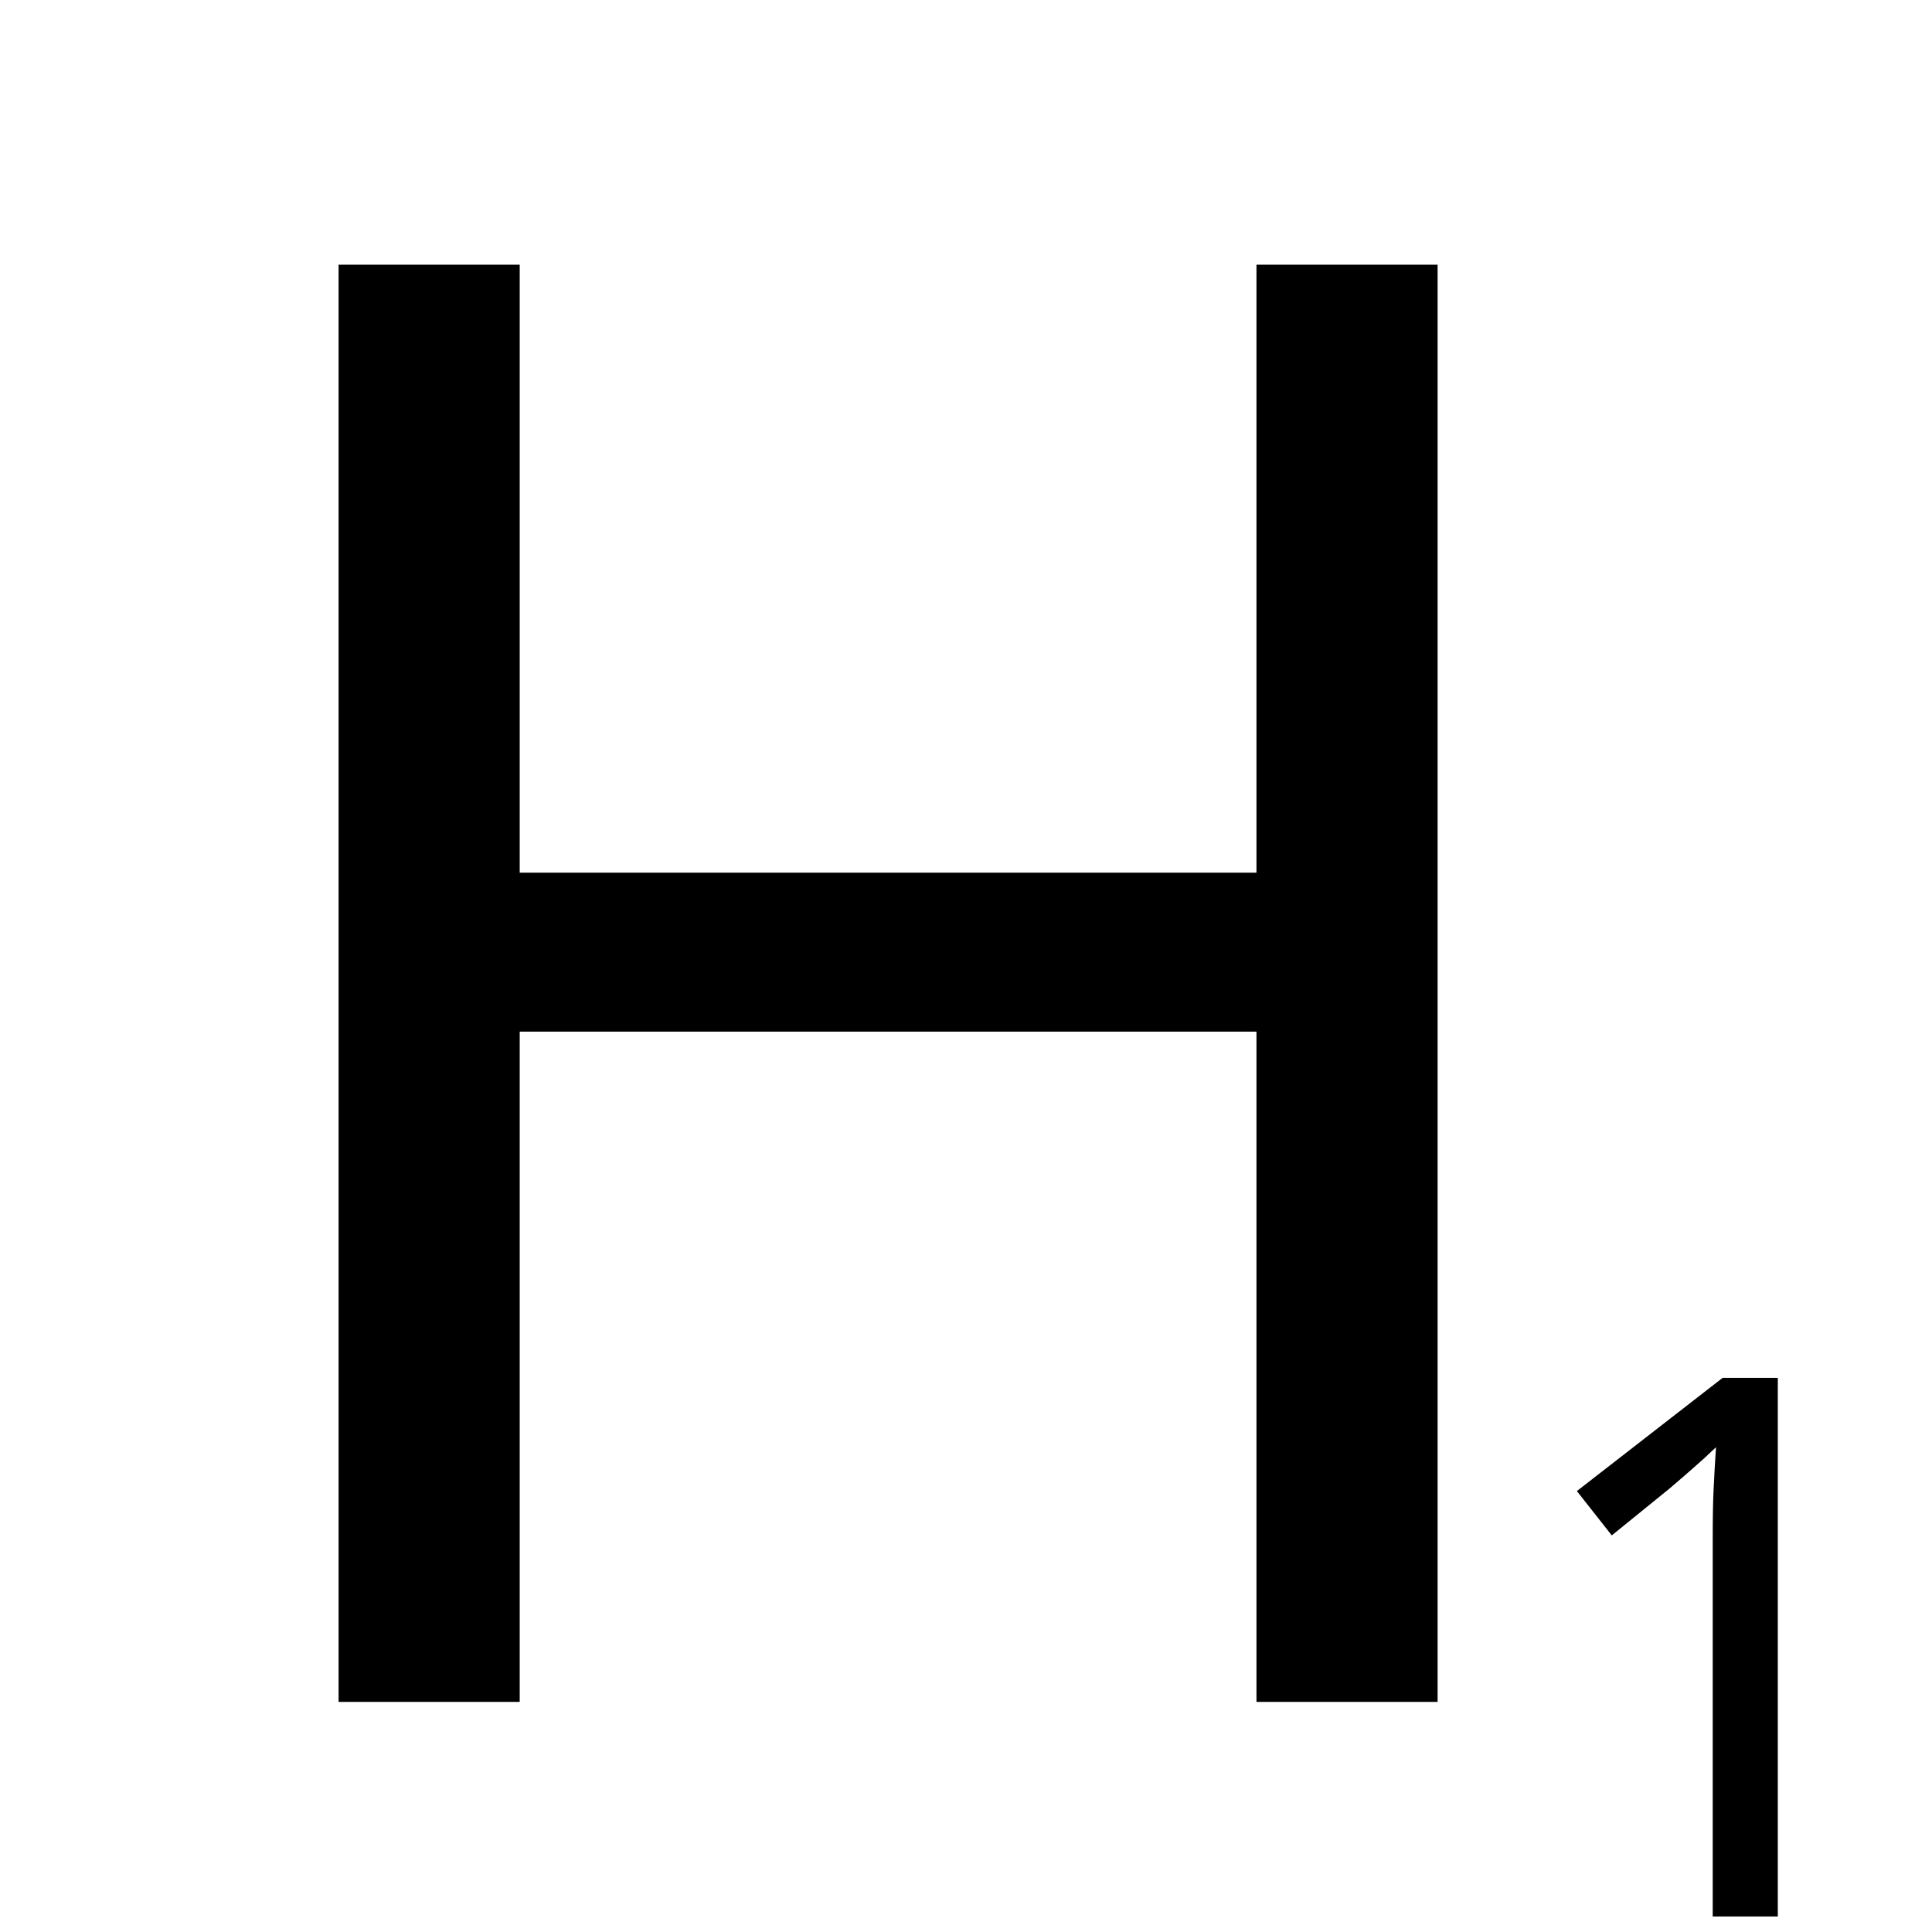
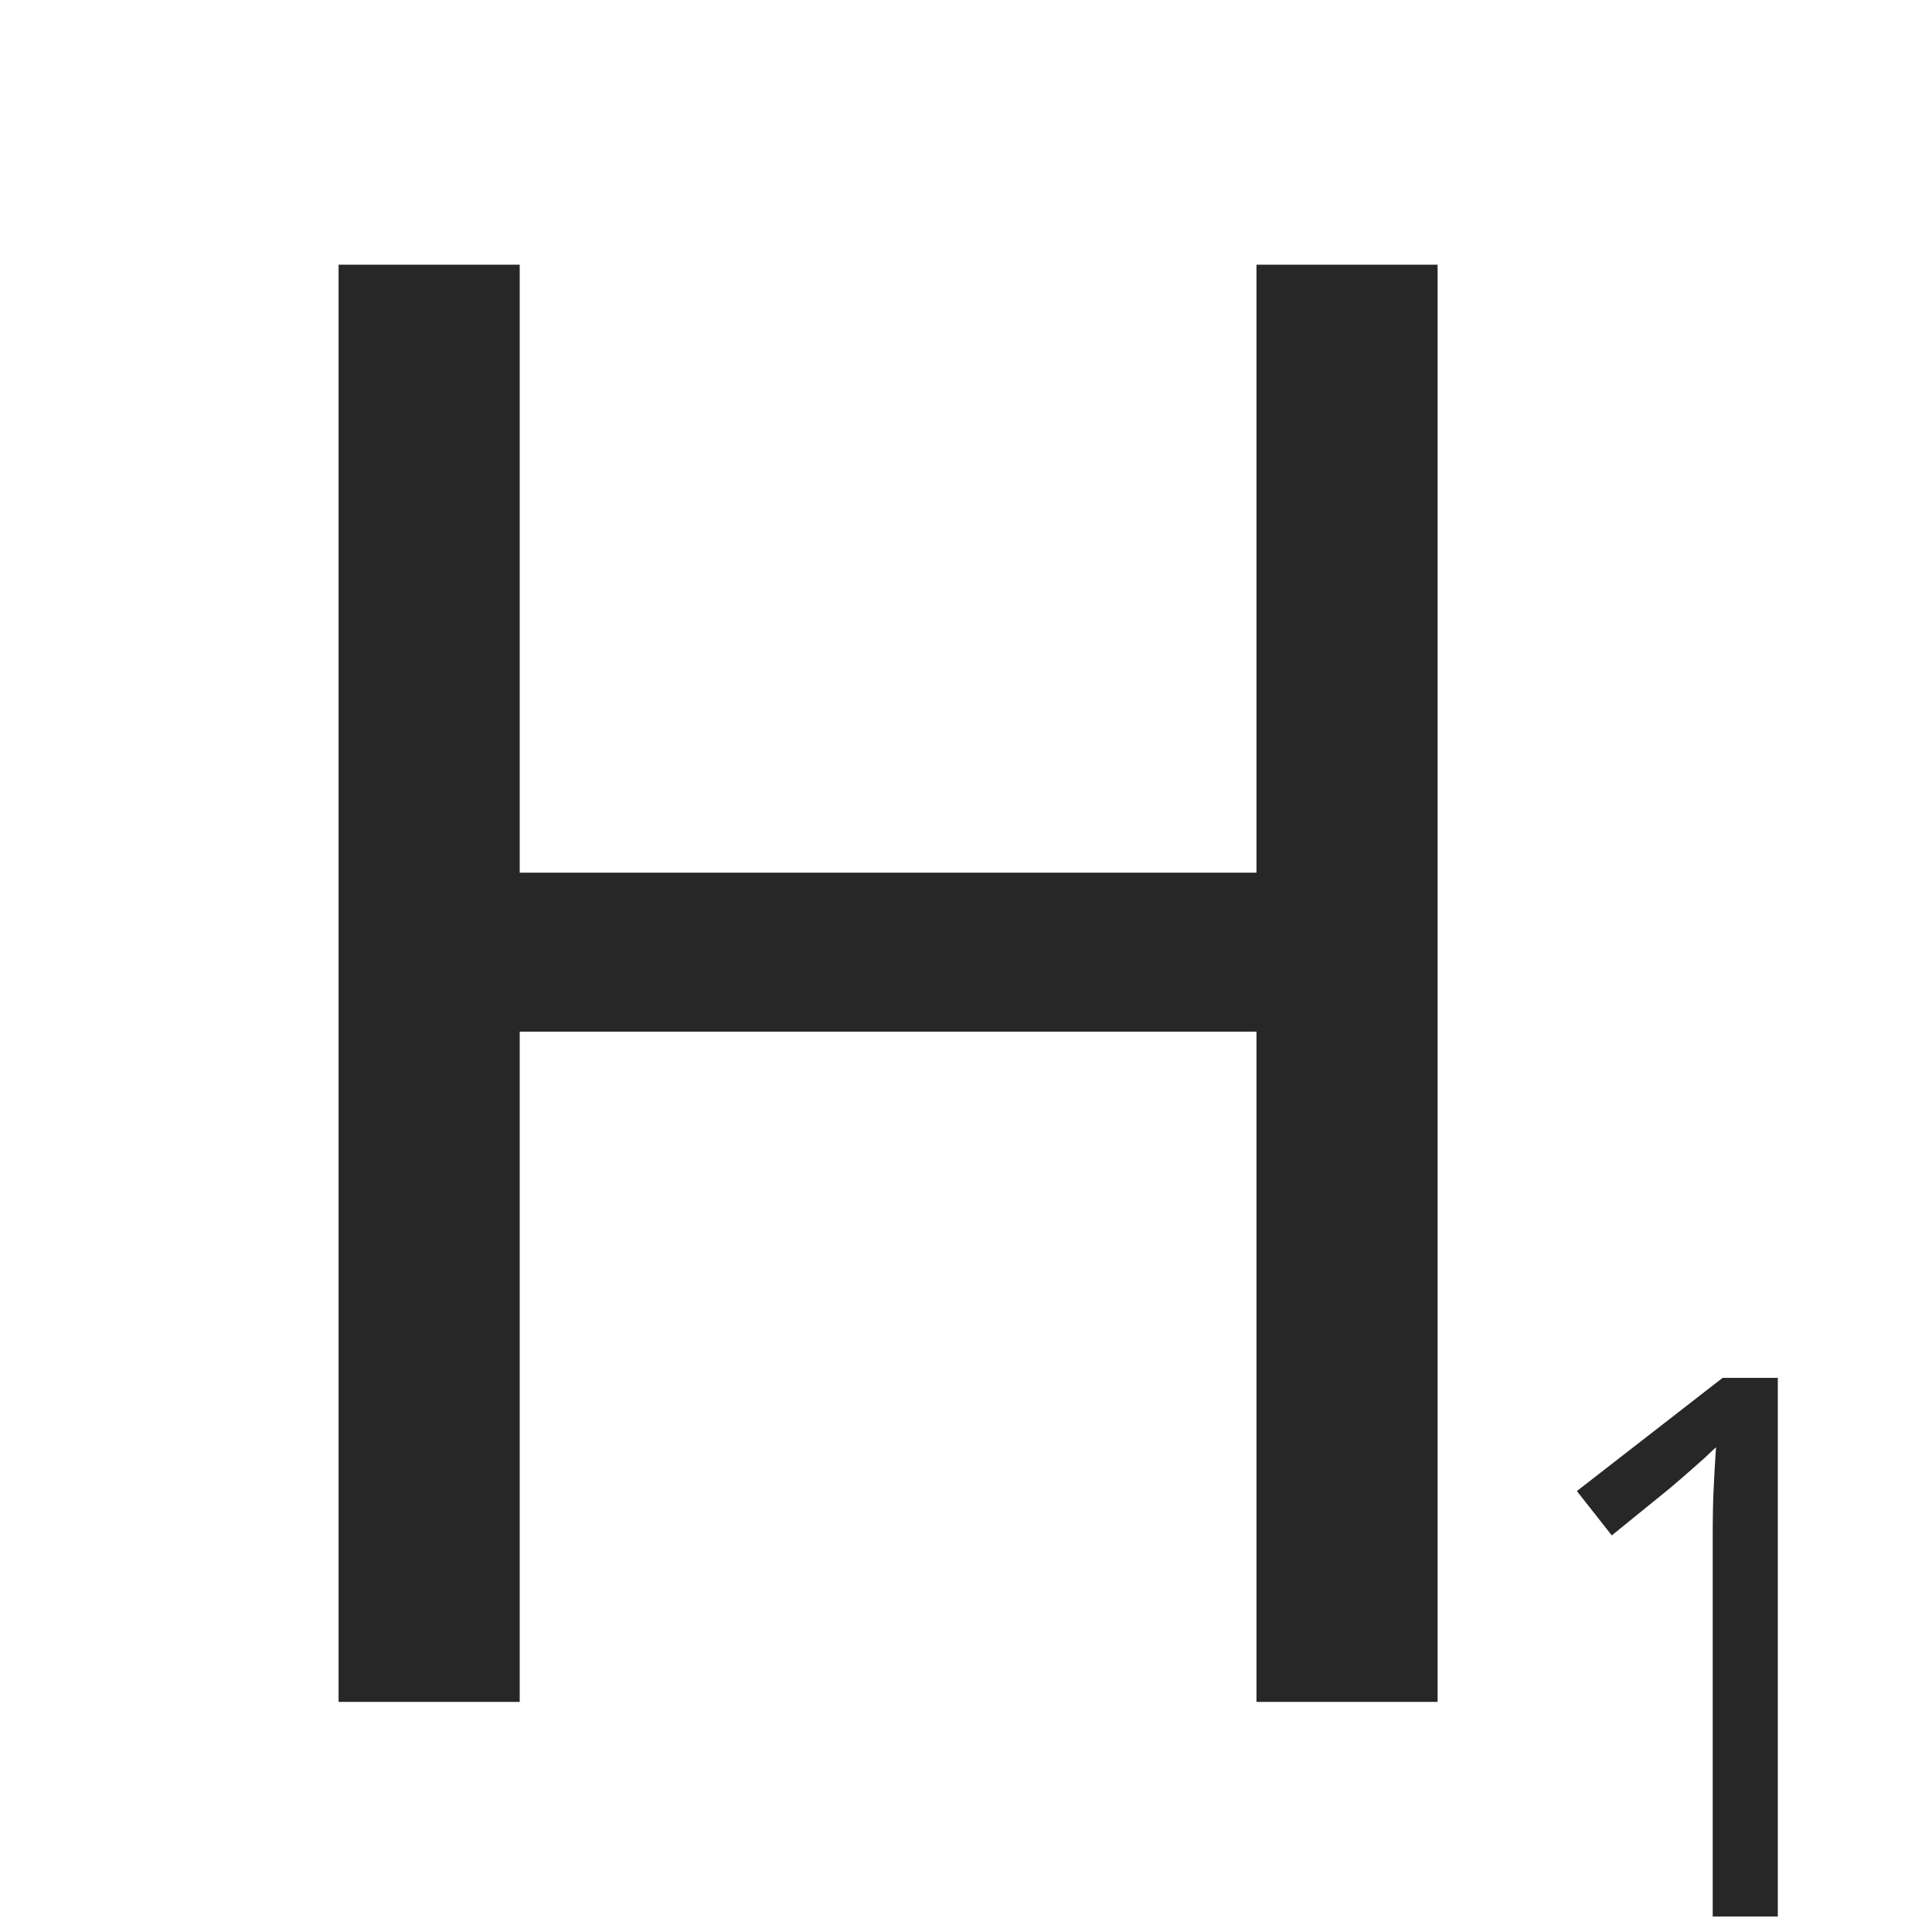
<svg xmlns="http://www.w3.org/2000/svg" width="100%" height="100%" viewBox="0 0 64 64" version="1.1" xml:space="preserve" style="fill-rule:evenodd;clip-rule:evenodd;stroke-linejoin:round;stroke-miterlimit:2;">
-   <g transform="matrix(1,0,0,1,-322.638,0)">
-     <g id="H1" transform="matrix(1,0,0,1,322.638,0)">
+   <g transform="matrix(1,0,0,1,-322.638,-167.86)">
+     <g id="H1" transform="matrix(1,0,0,1,322.638,167.86)">
      <rect x="0" y="0" width="64" height="64" style="fill:none;" />
      <g transform="matrix(1,0,0,1,-1.54963,-3.93106)">
-         <text x="6.298px" y="60.31px" style="font-family:'Avenir-Book', 'Avenir';font-size:66.667px;">H</text>
+         <text x="6.298px" y="60.31px" style="font-family:'Avenir-Book', 'Avenir';font-size:66.667px;fill:rgb(39,39,39);">H</text>
      </g>
      <g transform="matrix(1,0,0,1,-381.889,-63.177)">
-         <text x="431.908px" y="126.666px" style="font-family:'Avenir-Medium', 'Avenir';font-weight:500;font-size:25px;">1</text>
+         <text x="431.908px" y="126.666px" style="font-family:'Avenir-Medium', 'Avenir';font-weight:500;font-size:25px;fill:rgb(39,39,39);">1</text>
      </g>
    </g>
  </g>
</svg>
